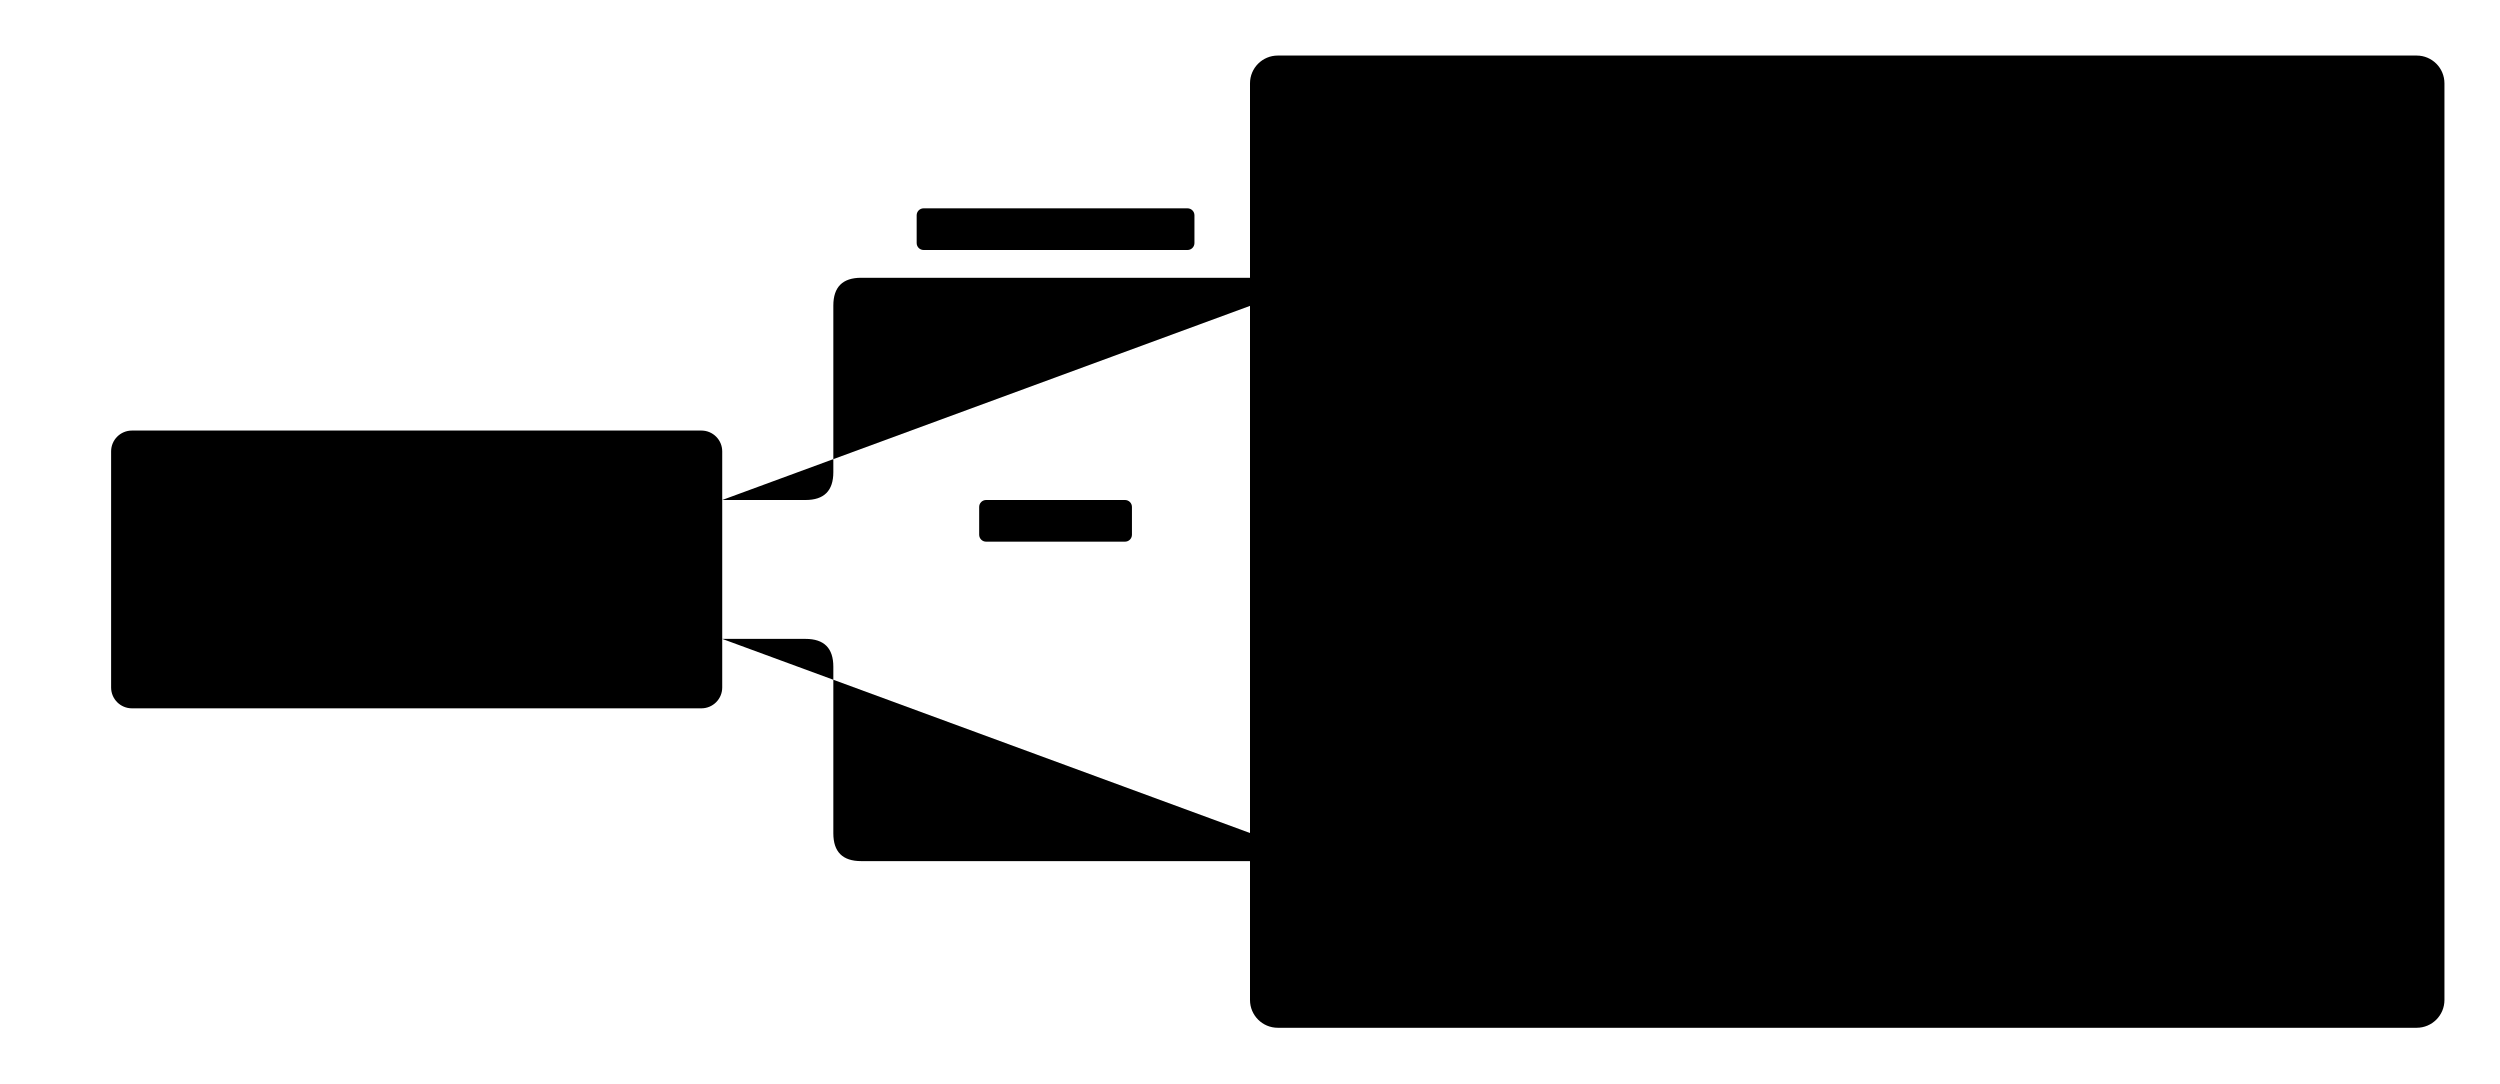
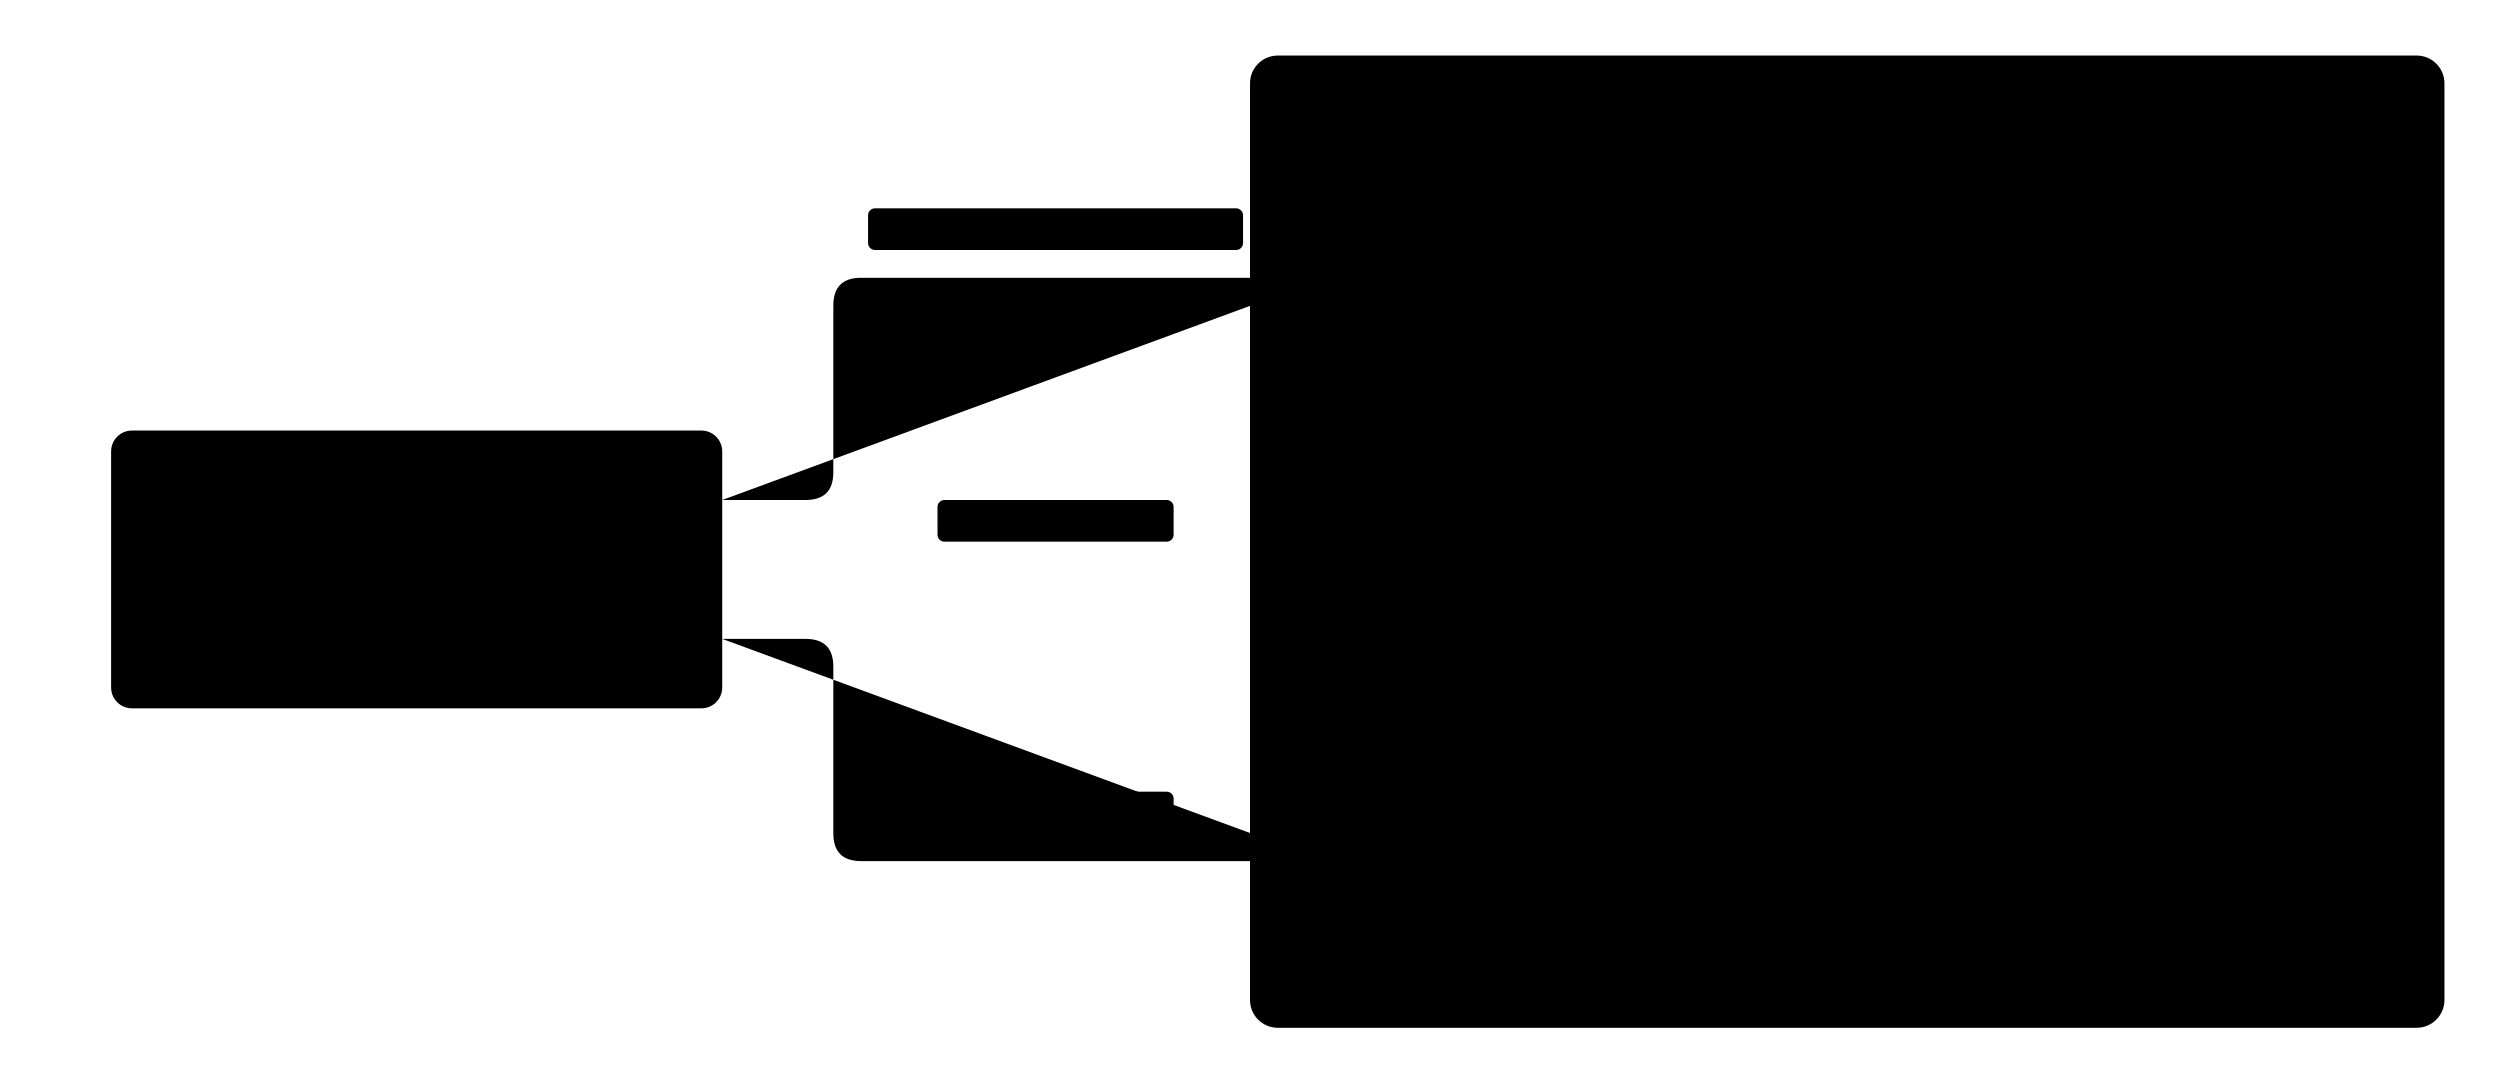
<svg xmlns="http://www.w3.org/2000/svg" viewBox="0 0 720 312" width="720" height="312">
  <defs>
    <marker id="arrow" viewBox="0 0 8 6" markerWidth="8" markerHeight="6" refX="7" refY="3" orient="auto" markerUnits="userSpaceOnUse">
      <path class="dg-head" d="M0,0 L8,3 L0,6 Z" />
    </marker>
  </defs>
  <rect class="dg-zone" x="360" y="16" width="344" height="280" rx="8" />
  <text class="dg-eyebrow" x="376" y="36">AGENT</text>
  <path class="dg-edge" d="M208,144 H232 Q240,144 240,136 V88 Q240,80 248,80 H382" marker-end="url(#arrow)" />
  <path class="dg-edge" d="M208,164 H382" marker-end="url(#arrow)" />
  <path class="dg-edge" d="M208,184 H232 Q240,184 240,192 V240 Q240,248 248,248 H382" marker-end="url(#arrow)" />
-   <rect class="dg-mask" x="264" y="60" width="80" height="12" rx="2" />
-   <text class="dg-label" x="304" y="69" text-anchor="middle">INIT METHOD</text>
-   <rect class="dg-mask" x="282" y="144" width="44" height="12" rx="2" />
-   <text class="dg-label" x="304" y="153" text-anchor="middle">HOOKS</text>
-   <rect class="dg-mask" x="282" y="228" width="44" height="12" rx="2" />
-   <text class="dg-label" x="304" y="237" text-anchor="middle">TOOLS</text>
+   <rect class="dg-mask" x="250" y="60" width="108" height="12" rx="2" />
+   <text class="dg-label" x="304" y="69" text-anchor="middle">1 · INIT METHOD</text>
+   <rect class="dg-mask" x="270" y="144" width="68" height="12" rx="2" />
+   <text class="dg-label" x="304" y="153" text-anchor="middle">2 · HOOKS</text>
+   <rect class="dg-mask" x="270" y="228" width="68" height="12" rx="2" />
+   <text class="dg-label" x="304" y="237" text-anchor="middle">3 · TOOLS</text>
  <rect class="dg-node is-focal" x="32" y="124" width="176" height="80" rx="6" />
  <text class="dg-name is-focal-text" x="120" y="161" text-anchor="middle">Plugin</text>
  <text class="dg-sub" x="120" y="179" text-anchor="middle">attached to an agent</text>
  <rect class="dg-node" x="384" y="48" width="296" height="64" rx="6" />
  <text class="dg-name" x="532" y="77" text-anchor="middle">Agent primitives</text>
  <text class="dg-sub" x="532" y="95" text-anchor="middle">model, system prompt, messages</text>
  <rect class="dg-node" x="384" y="132" width="296" height="64" rx="6" />
  <text class="dg-name" x="532" y="161" text-anchor="middle">Hook registry</text>
  <text class="dg-sub" x="532" y="179" text-anchor="middle">fires callbacks on lifecycle events</text>
  <rect class="dg-node" x="384" y="216" width="296" height="64" rx="6" />
  <text class="dg-name" x="532" y="245" text-anchor="middle">Tool registry</text>
  <text class="dg-sub" x="532" y="263" text-anchor="middle">tools the model can call</text>
</svg>
